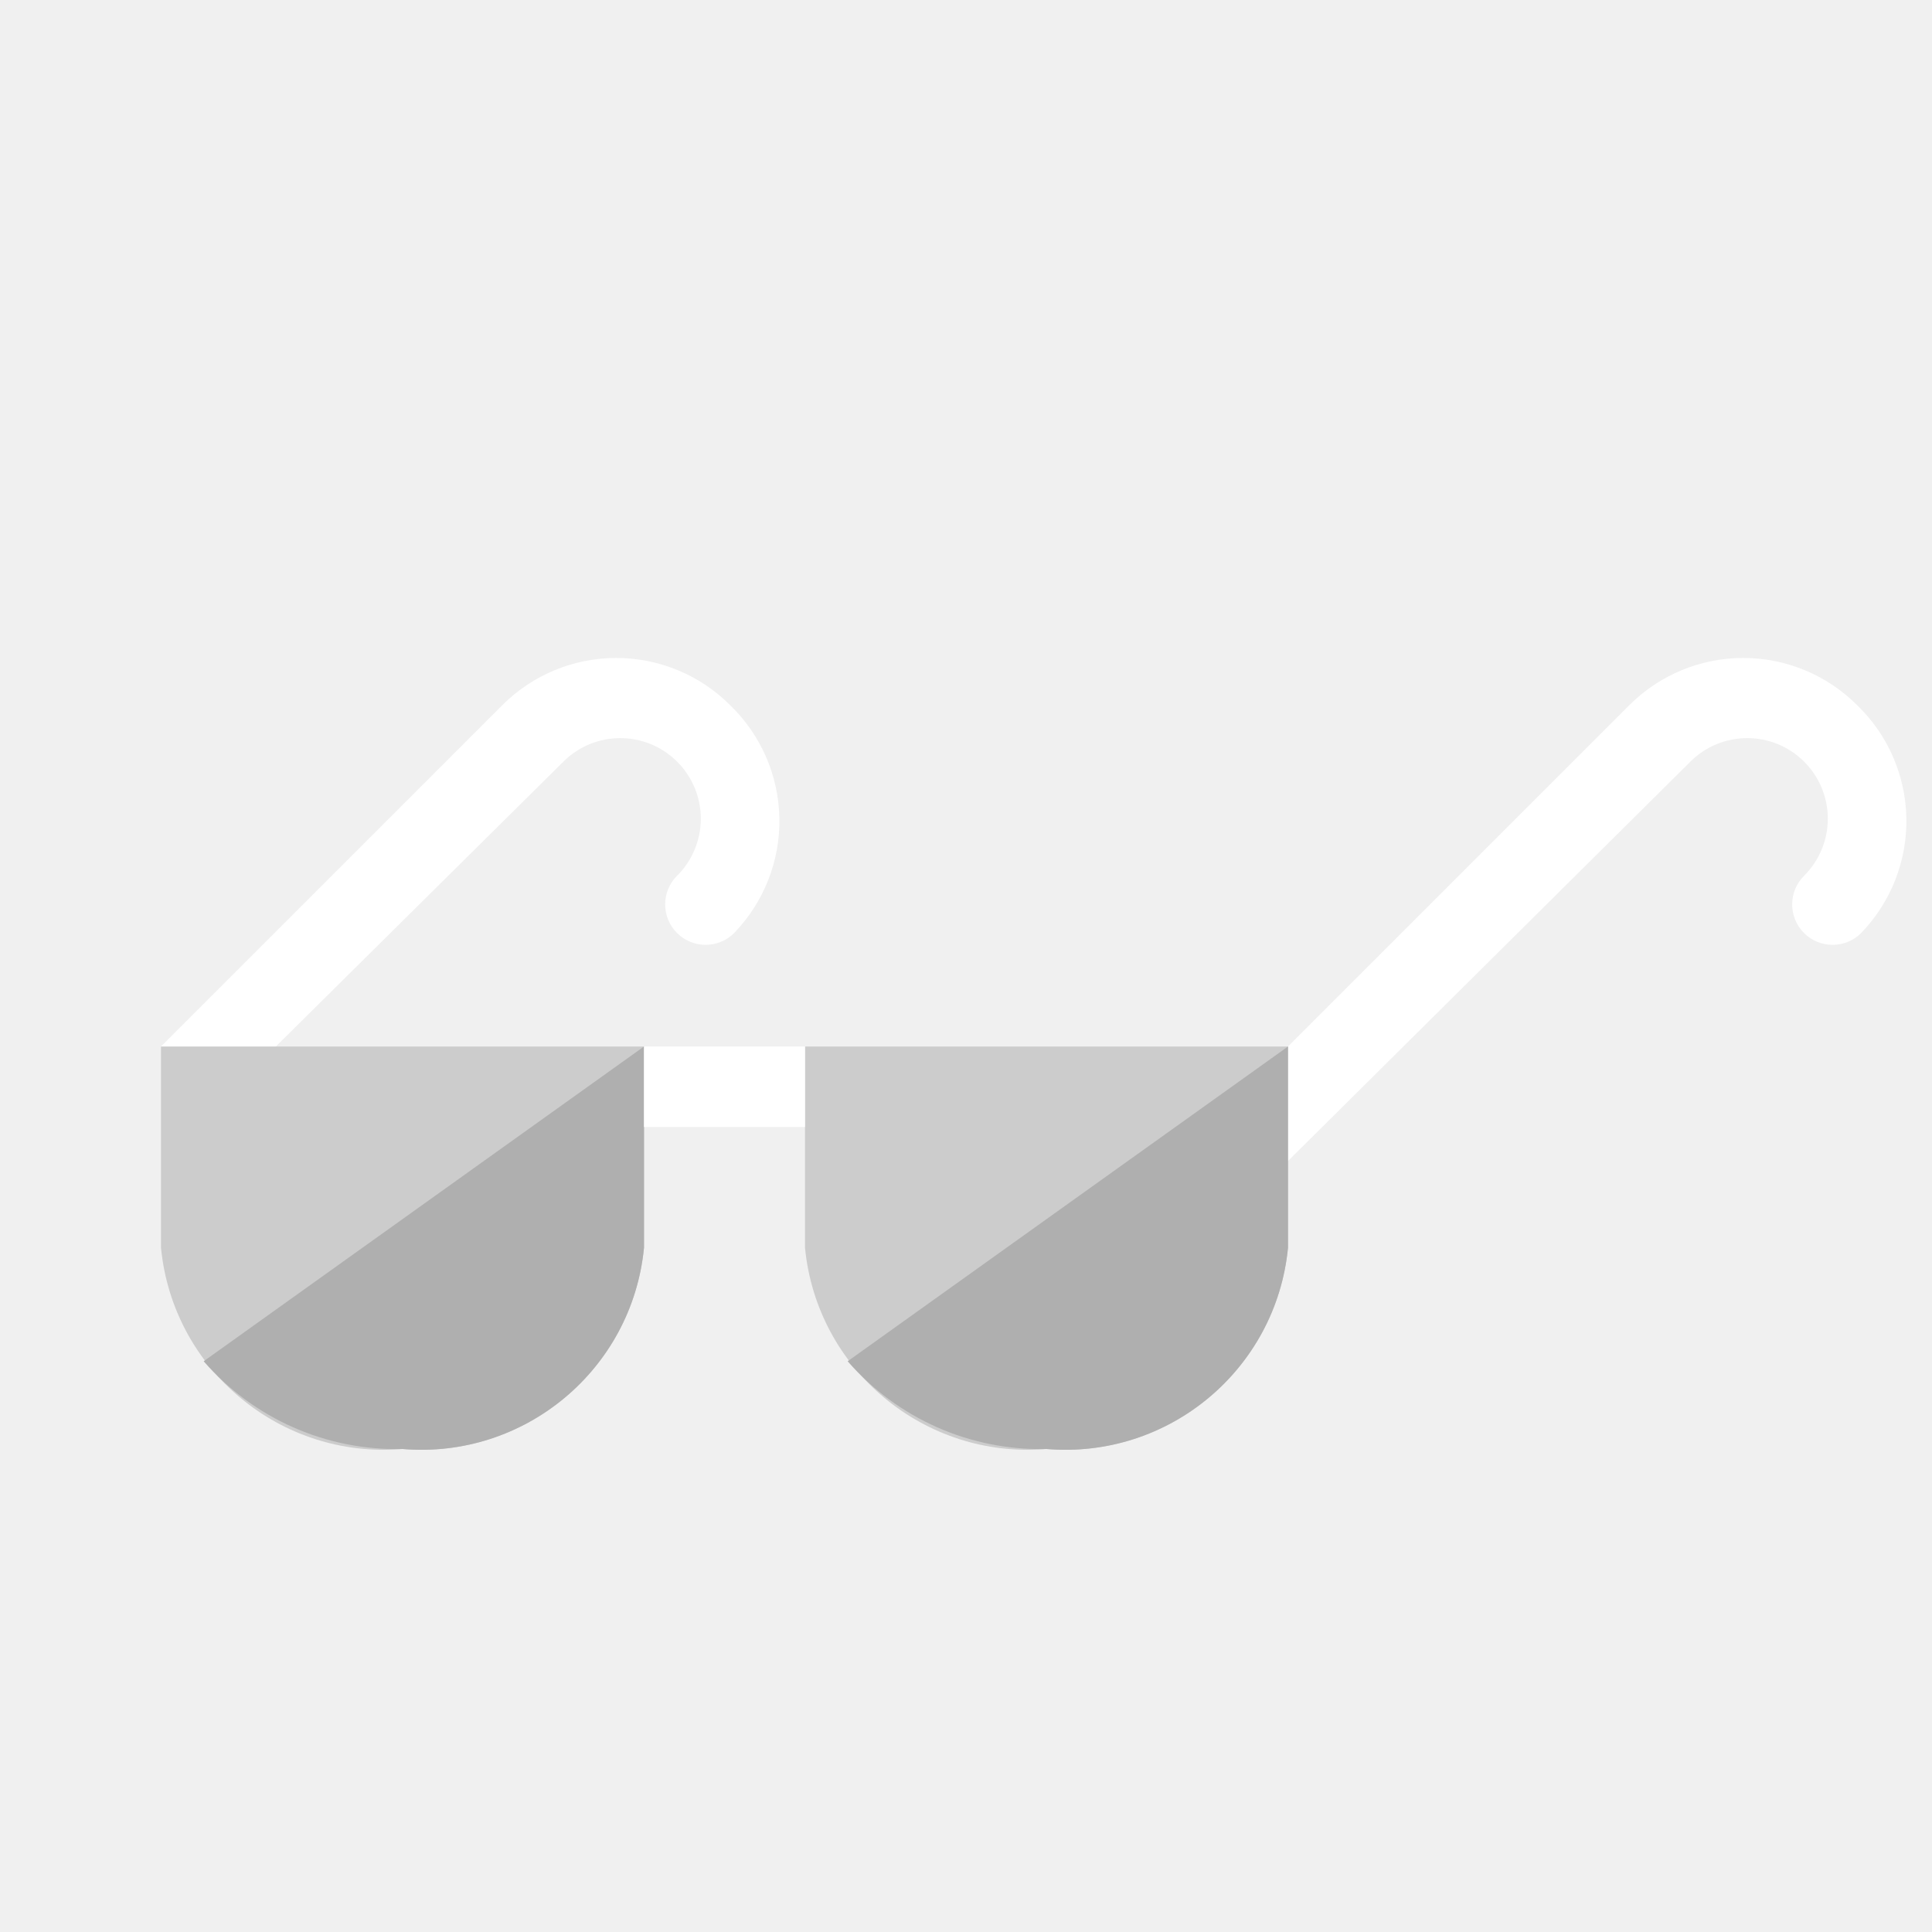
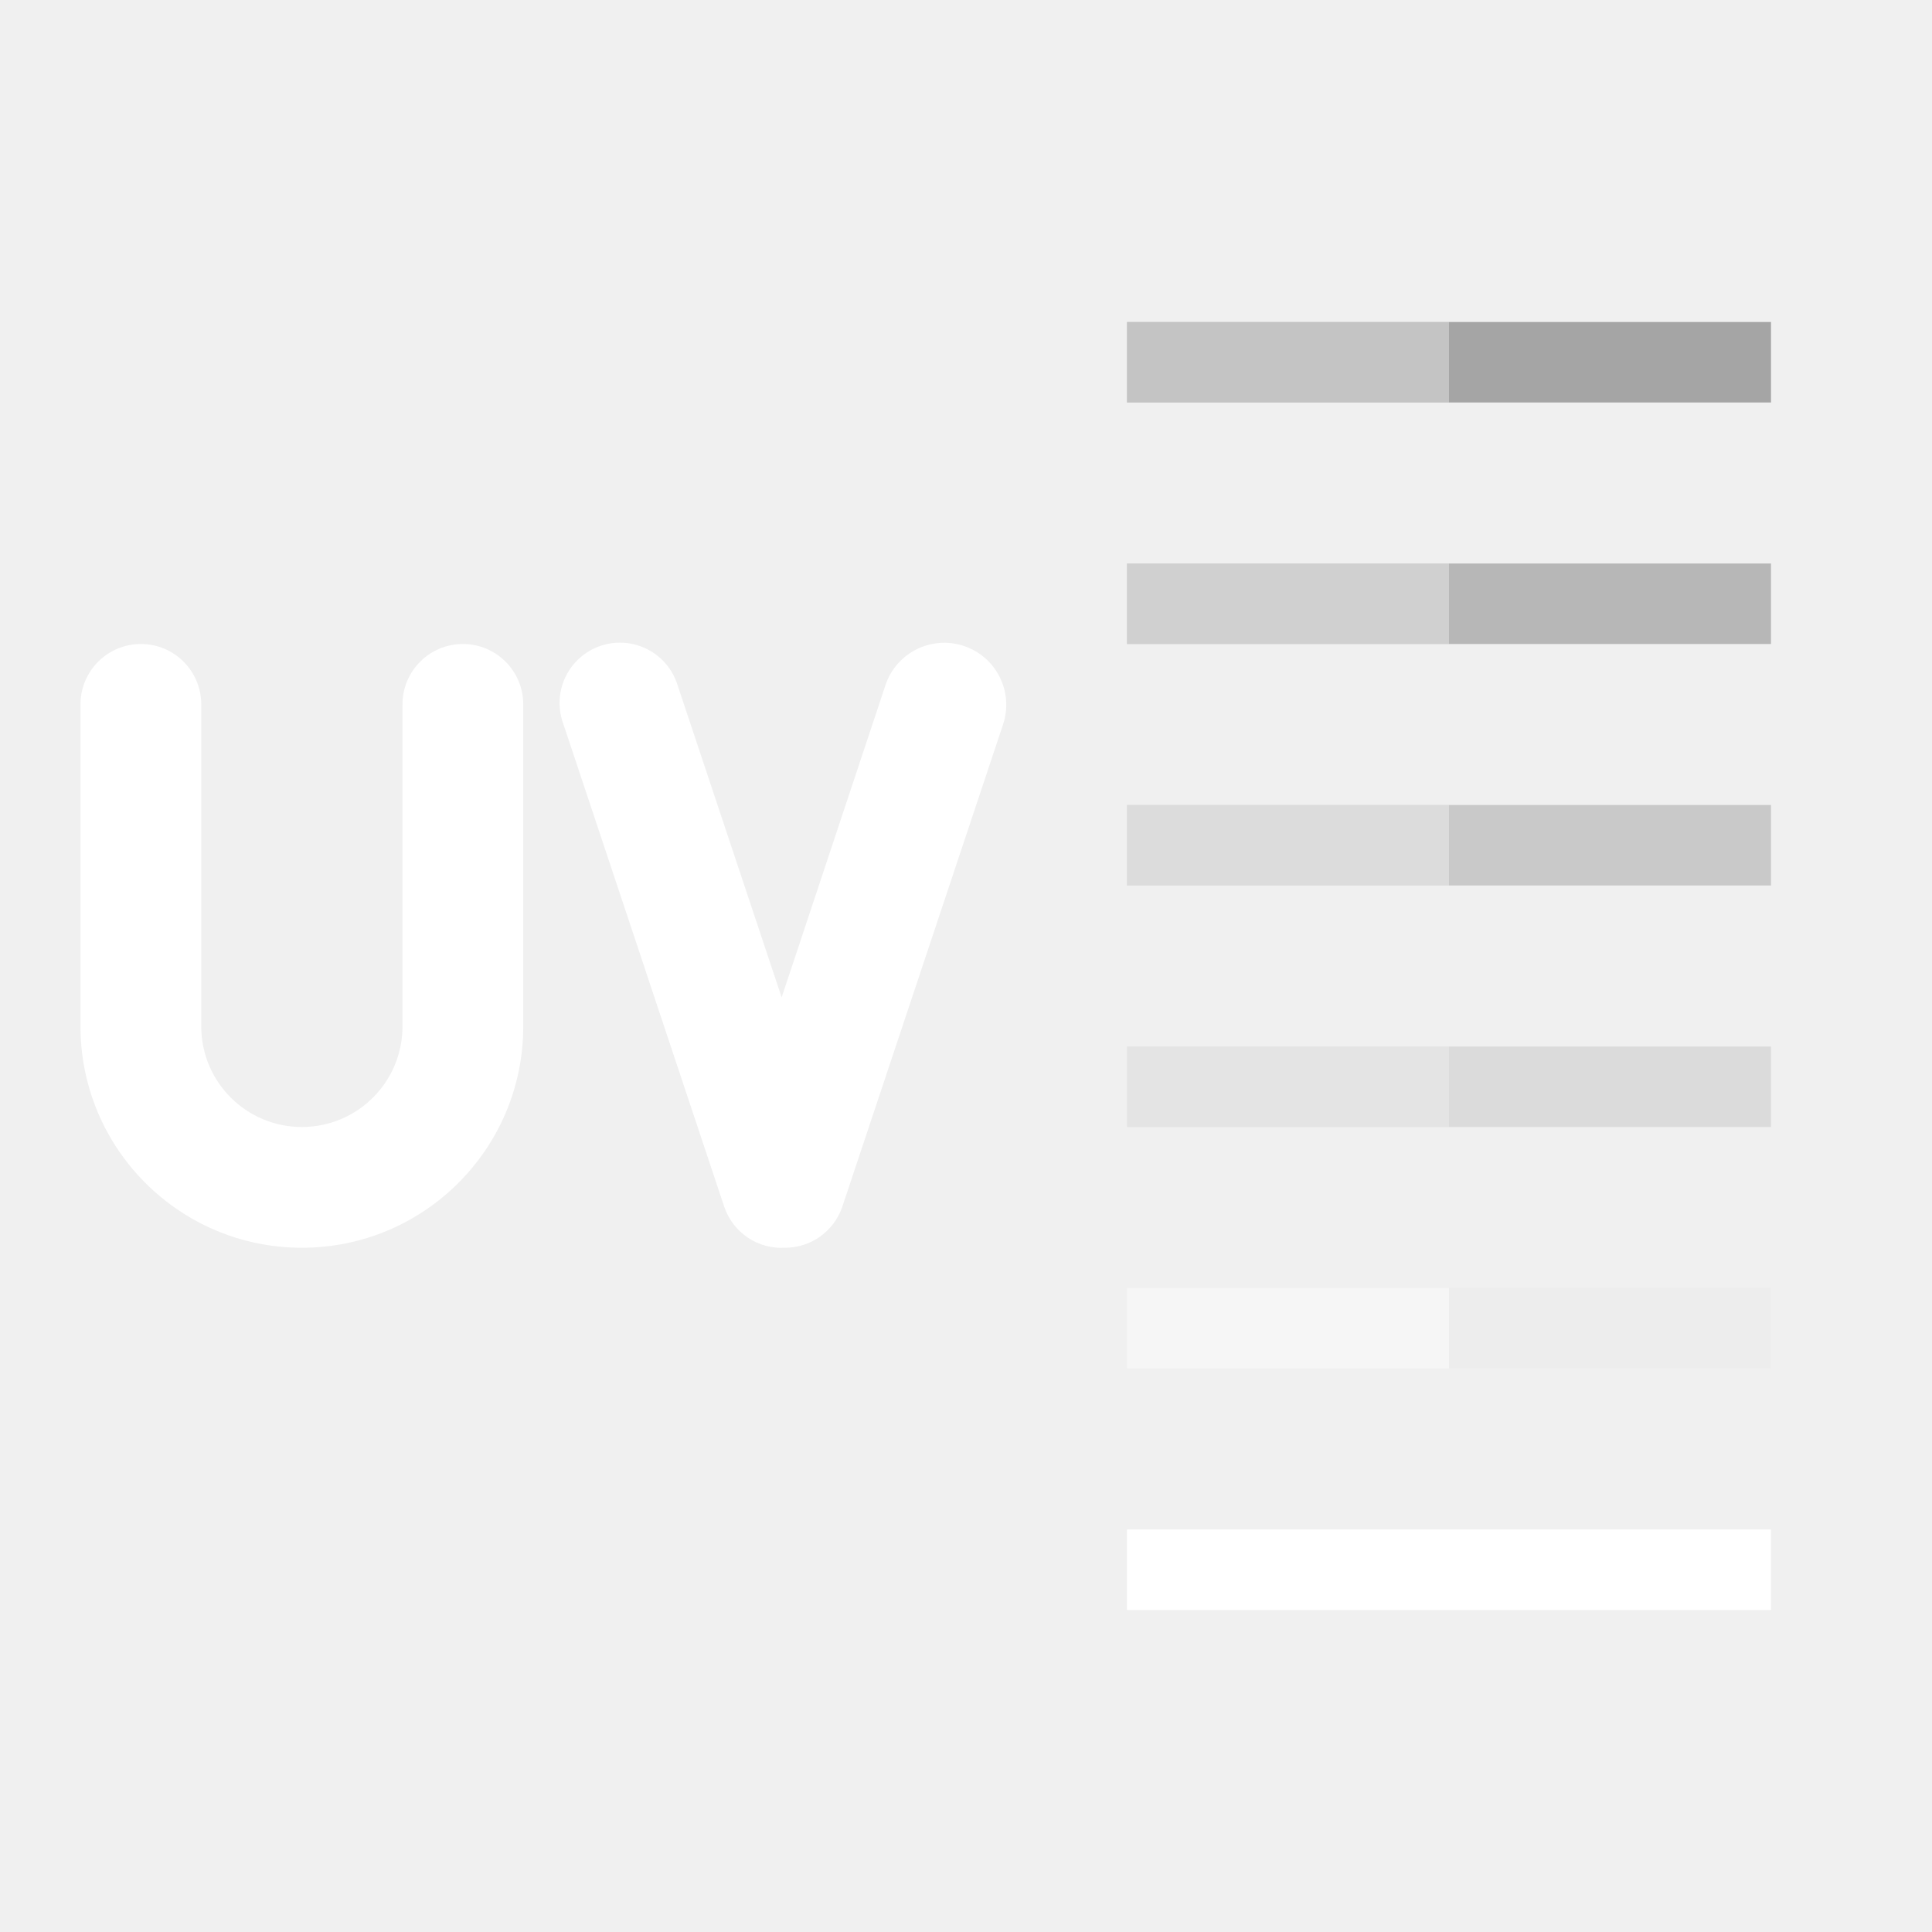
<svg xmlns="http://www.w3.org/2000/svg" id="Layer_1" data-name="Layer 1" viewBox="0 0 24 24">
  <defs>
-     <style>.cls-1{fill:#fff;}.cls-2{fill:#ccc;}.cls-3{fill:#afafaf;}</style>
+     <style>.cls-1,.cls-7,.cls-8,.cls-9{fill:#fff;}.cls-2{fill:#ededed;}.cls-3{fill:#dbdbdb;}.cls-4{fill:#c9c9c9;}.cls-5{fill:#b7b7b7;}.cls-6{fill:#a5a5a5;}.cls-7{opacity:0.35;}.cls-8{opacity:0.25;}.cls-9{opacity:0.5;}</style>
  </defs>
-   <path class="cls-1" d="M9.07,8.76a2,2,0,0,0-2.83,0L2,13l.71.71L7,9.46a1,1,0,0,1,1.41,0,1,1,0,0,1,0,1.42.5.5,0,0,0,.71.71A2,2,0,0,0,9.07,8.76Z" />
-   <path class="cls-1" d="M23.07,8.76a2,2,0,0,0-2.83,0L15,14l.71.71L21,9.46a1,1,0,0,1,1.41,0,1,1,0,0,1,0,1.42.5.5,0,0,0,.71.71A2,2,0,0,0,23.07,8.76Z" />
-   <path class="cls-2" d="M2,13v2.5A2.78,2.78,0,0,0,5,18a2.78,2.78,0,0,0,3-2.5V13Z" />
-   <path class="cls-3" d="M5,18a2.78,2.78,0,0,0,3-2.5V13L2.53,16.91A3.17,3.17,0,0,0,5,18Z" />
-   <path class="cls-2" d="M10,13v2.5A2.78,2.78,0,0,0,13,18a2.78,2.78,0,0,0,3-2.5V13Z" />
-   <path class="cls-3" d="M13,18a2.78,2.78,0,0,0,3-2.5V13l-5.47,3.91A3.17,3.17,0,0,0,13,18Z" />
-   <rect class="cls-1" x="8" y="13" width="2" height="1" />
+   <path class="cls-1" d="M3.75,15.5A2.75,2.75,0,0,1,1,12.75v-4a.75.75,0,0,1,1.5,0v4a1.25,1.25,0,0,0,2.5,0v-4a.75.75,0,0,1,1.5,0v4A2.75,2.75,0,0,1,3.75,15.5Z" />
+   <path class="cls-1" d="M9.75,15.5A.75.75,0,0,1,9,15L7,9a.75.75,0,1,1,1.42-.48l1.29,3.87L11,8.51A.75.75,0,1,1,12.46,9l-2,6A.75.75,0,0,1,9.75,15.5Z" />
+   <rect class="cls-2" x="14" y="16" width="8" height="1" />
+   <rect class="cls-3" x="14" y="13" width="8" height="1" />
+   <rect class="cls-4" x="14" y="10" width="8" height="1" />
+   <rect class="cls-5" x="14" y="7" width="8" height="1" />
+   <rect class="cls-6" x="14" y="4" width="8" height="1" />
+   <rect class="cls-1" x="14" y="19" width="8" height="1" />
+   <rect class="cls-7" x="14" y="4" width="4" height="1" />
+   <rect class="cls-7" x="14" y="7" width="4" height="1" />
+   <rect class="cls-7" x="14" y="10" width="4" height="1" />
+   <rect class="cls-8" x="14" y="13" width="4" height="1" />
+   <rect class="cls-9" x="14" y="16" width="4" height="1" />
+   <rect class="cls-7" x="14" y="19" width="4" height="1" />
</svg>
